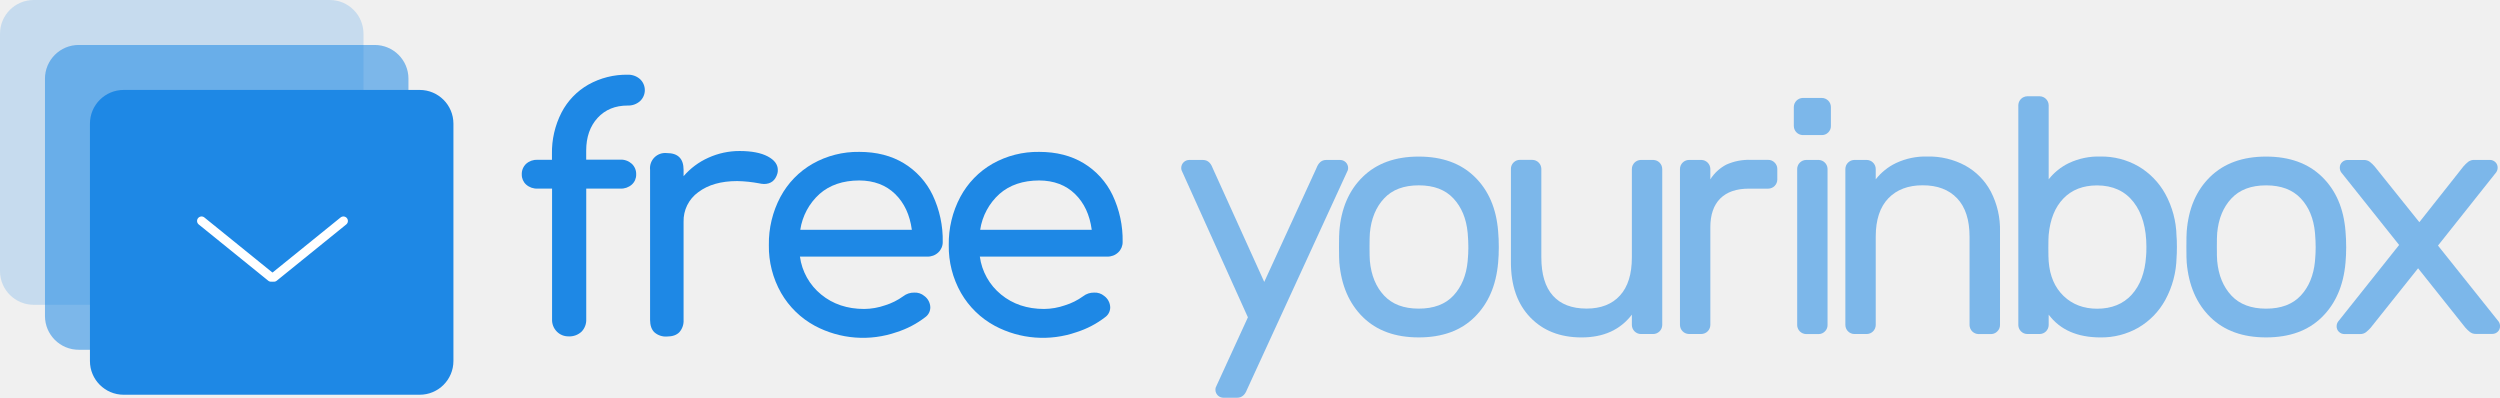
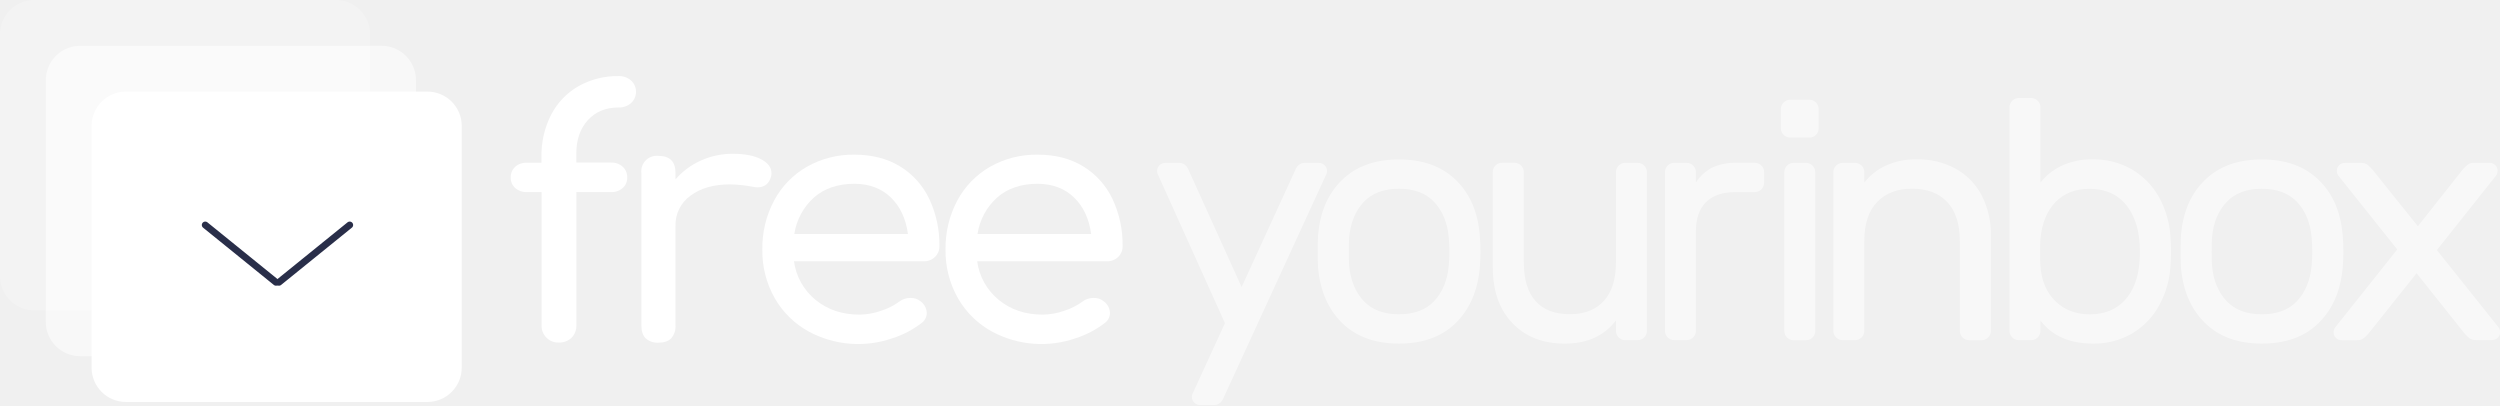
- <svg xmlns="http://www.w3.org/2000/svg" viewBox="0 0 1111.87 176.89">
+ <svg xmlns="http://www.w3.org/2000/svg" viewBox="0 0 1091.87 176.89">
  <defs>
-     <style>.cls-1,.cls-2,.cls-3{fill:#1e88e5;}.cls-1{opacity:0.55;}.cls-3{opacity:0.2;}.cls-4{fill:none;stroke:#fff;stroke-linecap:round;stroke-miterlimit:10;stroke-width:4px;}</style>
+     <style>.cls-1,.cls-2,.cls-3{fill:#fff;}.cls-1{opacity:0.55;}.cls-3{opacity:0.2;}.cls-4{fill:none;stroke:#292e49;stroke-linecap:round;stroke-miterlimit:10;stroke-width:3px;}</style>
  </defs>
  <g id="Calque_2" data-name="Calque 2">
    <g id="Calque_1-2" data-name="Calque 1">
-       <path class="cls-1" d="M813.12,58.89a3.86,3.86,0,0,1-2.83,1.19H801.8a4.07,4.07,0,0,1-4-4V47.56a4.07,4.07,0,0,1,4-4h8.49a4.07,4.07,0,0,1,4,4v8.49A3.87,3.87,0,0,1,813.12,58.89Z" />
-       <path class="cls-2" d="M265.77,52.44Q260.71,58,260.71,67v4h15.2A7.18,7.18,0,0,1,281,72.85a6.18,6.18,0,0,1,1.94,4.77A5.83,5.83,0,0,1,281,82.09a7.17,7.17,0,0,1-5.07,1.79h-15.2V142a7.45,7.45,0,0,1-2.09,5.51,7.85,7.85,0,0,1-5.81,2.09,7.13,7.13,0,0,1-5.14-2.09,7.31,7.31,0,0,1-2.16-5.51V83.88H239.1A7.17,7.17,0,0,1,234,82.09a5.83,5.83,0,0,1-1.94-4.47A6.18,6.18,0,0,1,234,72.85a7.17,7.17,0,0,1,5.07-1.79h6.41V68.53A38.88,38.88,0,0,1,249.76,50a30.43,30.43,0,0,1,11.92-12.37,34.6,34.6,0,0,1,17.51-4.4,7.85,7.85,0,0,1,5.44,1.94,6.68,6.68,0,0,1,0,9.83,7.84,7.84,0,0,1-5.44,1.94Q270.84,46.92,265.77,52.44Z" />
-       <path class="cls-2" d="M341.46,69.57q4.47,2.38,4.47,6a5.26,5.26,0,0,1-.15,1.49q-1.34,4.77-6,4.77a12.37,12.37,0,0,1-2.23-.3,58.86,58.86,0,0,0-9.69-1q-10.73,0-17.28,4.92a15.71,15.71,0,0,0-6.56,13.26v43.51a7.64,7.64,0,0,1-1.86,5.51q-1.86,1.94-5.59,1.94a7.63,7.63,0,0,1-5.51-1.86q-1.94-1.86-1.94-5.59V75.53a6.75,6.75,0,0,1,7.45-7.45q7.45,0,7.45,7.45v2.83a31.44,31.44,0,0,1,11-8.2,33.45,33.45,0,0,1,14-3Q337,67.19,341.46,69.57Z" />
-       <path class="cls-2" d="M417.31,112.26a6.8,6.8,0,0,1-4.92,1.86H355.77A26.24,26.24,0,0,0,365.23,131q7.82,6.41,19.15,6.41a29,29,0,0,0,9.31-1.64,27.78,27.78,0,0,0,8-4,7.73,7.73,0,0,1,4.92-1.64,6.41,6.41,0,0,1,4.47,1.49,6.51,6.51,0,0,1,2.68,5.07,5.4,5.4,0,0,1-2.38,4.47,41.21,41.21,0,0,1-12.59,6.56,45.51,45.51,0,0,1-36.28-2.76,38.37,38.37,0,0,1-15.12-14.68,41.7,41.7,0,0,1-5.44-21.31,44.07,44.07,0,0,1,5.14-21.38,37.18,37.18,0,0,1,14.3-14.75,40.83,40.83,0,0,1,20.79-5.29q11.47,0,19.82,5.07a33.43,33.43,0,0,1,12.81,14.16,46.68,46.68,0,0,1,4.47,20.86A6.24,6.24,0,0,1,417.31,112.26Zm-52.82-26a26.75,26.75,0,0,0-8.57,15.94h49.62q-1.34-10-7.45-15.94t-15.94-6Q371.26,80.3,364.49,86.26Z" />
-       <path class="cls-2" d="M497.32,112.26a6.8,6.8,0,0,1-4.92,1.86H435.78A26.24,26.24,0,0,0,445.24,131q7.82,6.41,19.15,6.41a29,29,0,0,0,9.31-1.64,27.78,27.78,0,0,0,8-4,7.73,7.73,0,0,1,4.92-1.64,6.41,6.41,0,0,1,4.47,1.49,6.51,6.51,0,0,1,2.68,5.07,5.4,5.4,0,0,1-2.38,4.47,41.21,41.21,0,0,1-12.59,6.56,45.51,45.51,0,0,1-36.28-2.76,38.37,38.37,0,0,1-15.12-14.68,41.7,41.7,0,0,1-5.44-21.31,44.07,44.07,0,0,1,5.14-21.38,37.18,37.18,0,0,1,14.3-14.75,40.83,40.83,0,0,1,20.79-5.29q11.47,0,19.82,5.07a33.43,33.43,0,0,1,12.81,14.16,46.68,46.68,0,0,1,4.47,20.86A6.24,6.24,0,0,1,497.32,112.26Zm-52.82-26a26.75,26.75,0,0,0-8.57,15.94h49.62q-1.34-10-7.45-15.94t-15.94-6Q451.28,80.3,444.5,86.26Z" />
-       <path class="cls-1" d="M550.24,176.89h-6.11a3.56,3.56,0,0,1-3.58-3.58,3.26,3.26,0,0,1,.15-1L555,141.13,525.5,75.72a3.26,3.26,0,0,1-.15-1,3.56,3.56,0,0,1,3.58-3.58H535q3,0,4.32,3.58l22.95,50.66,23.24-50.66q1.34-3.58,4.32-3.58H596a3.56,3.56,0,0,1,3.58,3.58,3.35,3.35,0,0,1-.15,1l-44.85,97.6Q553.22,176.89,550.24,176.89Z" />
-       <path class="cls-1" d="M666.59,110q0,3.58-.3,6.85-1.34,15.2-10.5,24.21t-24.81,9q-15.64,0-24.81-9t-10.5-24.21q-.15-1.64-.15-6.85,0-5.51.15-7.15,1.19-15.2,10.43-24.21t24.88-9q15.64,0,24.88,9t10.43,24.21Q666.59,106.12,666.59,110ZM646.4,88.24Q641,82.43,631,82.43t-15.42,5.81q-5.44,5.81-6.33,15.35-.15,1.79-.15,6.41t.15,6.11q.89,9.54,6.33,15.35T631,137.26q10,0,15.42-5.81t6.33-15.35q.3-3.28.3-6.11t-.3-6.41Q651.84,94.05,646.4,88.24Z" />
-       <path class="cls-1" d="M673.12,72.3A3.87,3.87,0,0,1,676,71.1h5.51a4.07,4.07,0,0,1,4,4v39.34q0,11.32,5.14,17.06t15,5.74q9.53,0,14.83-5.81t5.29-17V75.13a4.07,4.07,0,0,1,4-4h5.51a4.07,4.07,0,0,1,4,4v69.43a4.07,4.07,0,0,1-4,4h-5.51a4.07,4.07,0,0,1-4-4v-4.62q-7.75,10.13-22.35,10.13-14.3,0-22.87-8.94t-8.57-24.44V75.13A3.87,3.87,0,0,1,673.12,72.3Z" />
-       <path class="cls-1" d="M789.26,72.3a3.87,3.87,0,0,1,1.19,2.83v4.77a4.07,4.07,0,0,1-4,4h-8.64q-8.35,0-12.74,4.4t-4.4,12.74v43.51a4.07,4.07,0,0,1-4,4h-5.51a4.07,4.07,0,0,1-4-4V75.13a4.07,4.07,0,0,1,4-4h5.51a4.07,4.07,0,0,1,4,4v4.62a18.65,18.65,0,0,1,7.15-6.56,24.38,24.38,0,0,1,10.88-2.09h7.75A3.87,3.87,0,0,1,789.26,72.3Z" />
-       <path class="cls-1" d="M888.29,147.39a3.86,3.86,0,0,1-2.83,1.19h-5.51a4.07,4.07,0,0,1-4-4V105.22q0-11.17-5.51-17t-15.35-5.81q-9.69,0-15.27,5.81t-5.59,17v39.34a4.07,4.07,0,0,1-4,4h-5.51a4.07,4.07,0,0,1-4-4V75.13a4.07,4.07,0,0,1,4-4h5.51a4.07,4.07,0,0,1,4,4v4.62a25.53,25.53,0,0,1,9-7.23,30.91,30.91,0,0,1,14.08-2.91,34,34,0,0,1,16.69,4,28.39,28.39,0,0,1,11.4,11.55,36.69,36.69,0,0,1,4.1,17.81v41.57A3.87,3.87,0,0,1,888.29,147.39Z" />
-       <path class="cls-1" d="M968.17,109.69q0,3.43-.15,4.92a41.12,41.12,0,0,1-5,18.77A32.13,32.13,0,0,1,951,145.75a33.07,33.07,0,0,1-16.76,4.32q-15.5,0-23.09-10.13v4.62a4.07,4.07,0,0,1-4,4h-5.51a4.07,4.07,0,0,1-4-4V46.82a4.07,4.07,0,0,1,4-4h5.51a4.07,4.07,0,0,1,4,4V79.75a25.53,25.53,0,0,1,9-7.23,30.91,30.91,0,0,1,14.08-2.91A33,33,0,0,1,951,73.93a32.48,32.48,0,0,1,12,12.29,40.64,40.64,0,0,1,5,18.7Q968.17,106.42,968.17,109.69Zm-20.12,21.38q5.66-6.18,6.41-17.06.15-1.49.15-4.17,0-12.66-5.74-20t-16.17-7.38q-9.39,0-15,5.81t-6.56,16.24Q911,106,911,110.29t.15,6q.74,9.69,6.63,15.35t15,5.66Q942.39,137.26,948.06,131.08Z" />
-       <path class="cls-1" d="M1043.46,110q0,3.58-.3,6.85-1.34,15.2-10.5,24.21t-24.81,9q-15.64,0-24.81-9t-10.5-24.21q-.15-1.64-.15-6.85,0-5.51.15-7.15,1.19-15.2,10.43-24.21t24.88-9q15.64,0,24.88,9t10.43,24.21Q1043.46,106.12,1043.46,110Zm-20.19-21.75q-5.44-5.81-15.42-5.81t-15.42,5.81Q987,94,986.09,103.59q-.15,1.79-.15,6.41t.15,6.11q.89,9.54,6.33,15.35t15.42,5.81q10,0,15.42-5.81t6.33-15.35q.3-3.28.3-6.11t-.3-6.41Q1028.71,94.05,1023.27,88.24Z" />
-       <path class="cls-1" d="M1054.36,145.75a15.56,15.56,0,0,1-2.09,2,4.21,4.21,0,0,1-2.68.82h-6.85a3.44,3.44,0,0,1-2.53-1,3.27,3.27,0,0,1-1-2.38,3.66,3.66,0,0,1,.6-2.09L1067,108.95l-25.78-32.33a3.66,3.66,0,0,1-.6-2.09,3.28,3.28,0,0,1,1-2.38,3.45,3.45,0,0,1,2.53-1h7.15a4.22,4.22,0,0,1,2.68.82,15.79,15.79,0,0,1,2.09,2L1076,98.82l19.67-24.88a15.56,15.56,0,0,1,2.09-2,4.22,4.22,0,0,1,2.68-.82h6.85a3.46,3.46,0,0,1,2.53,1,3.29,3.29,0,0,1,1,2.38,3.68,3.68,0,0,1-.6,2.09l-25.93,32.63,27,33.82a3.68,3.68,0,0,1,.6,2.09,3.29,3.29,0,0,1-1,2.38,3.45,3.45,0,0,1-2.53,1h-7.15a4.2,4.2,0,0,1-2.68-.82,15.33,15.33,0,0,1-2.09-2l-21-26.37Z" />
+       <path class="cls-1" d="M793.12,58.89a3.86,3.86,0,0,1-2.83,1.19H781.8a4.07,4.07,0,0,1-4-4V47.56a4.07,4.07,0,0,1,4-4h8.49a4.07,4.07,0,0,1,4,4v8.49A3.87,3.87,0,0,1,793.12,58.89Z" />
+       <path class="cls-2" d="M256.77,52.44Q251.71,58,251.71,67v4h15.2A7.18,7.18,0,0,1,272,72.85a6.18,6.18,0,0,1,1.94,4.77A5.83,5.83,0,0,1,272,82.09a7.17,7.17,0,0,1-5.07,1.79h-15.2V142a7.45,7.45,0,0,1-2.09,5.51,7.85,7.85,0,0,1-5.81,2.09,7.13,7.13,0,0,1-5.14-2.09,7.31,7.31,0,0,1-2.16-5.51V83.88H230.1A7.17,7.17,0,0,1,225,82.09a5.83,5.83,0,0,1-1.94-4.47A6.18,6.18,0,0,1,225,72.85a7.17,7.17,0,0,1,5.07-1.79h6.41V68.53A38.88,38.88,0,0,1,240.76,50a30.43,30.43,0,0,1,11.92-12.37,34.6,34.6,0,0,1,17.51-4.4,7.85,7.85,0,0,1,5.44,1.94,6.68,6.68,0,0,1,0,9.83,7.84,7.84,0,0,1-5.44,1.94Q261.84,46.92,256.77,52.44Z" />
+       <path class="cls-2" d="M332.46,69.57q4.47,2.38,4.47,6a5.26,5.26,0,0,1-.15,1.49q-1.34,4.77-6,4.77a12.37,12.37,0,0,1-2.23-.3,58.86,58.86,0,0,0-9.69-1q-10.73,0-17.28,4.92a15.71,15.71,0,0,0-6.56,13.26v43.51a7.64,7.64,0,0,1-1.86,5.51q-1.86,1.94-5.59,1.94a7.63,7.63,0,0,1-5.51-1.86q-1.94-1.86-1.94-5.59V75.53a6.75,6.75,0,0,1,7.45-7.45q7.45,0,7.45,7.45v2.83a31.44,31.44,0,0,1,11-8.2,33.45,33.45,0,0,1,14-3Q328,67.19,332.46,69.57Z" />
+       <path class="cls-2" d="M408.31,112.26a6.8,6.8,0,0,1-4.92,1.86H346.77A26.24,26.24,0,0,0,356.23,131q7.82,6.41,19.15,6.41a29,29,0,0,0,9.31-1.64,27.78,27.78,0,0,0,8-4,7.73,7.73,0,0,1,4.92-1.64,6.41,6.41,0,0,1,4.47,1.49,6.51,6.51,0,0,1,2.68,5.07,5.4,5.4,0,0,1-2.38,4.47,41.21,41.21,0,0,1-12.59,6.56,45.51,45.51,0,0,1-36.28-2.76,38.37,38.37,0,0,1-15.12-14.68,41.7,41.7,0,0,1-5.44-21.31,44.07,44.07,0,0,1,5.14-21.38,37.18,37.18,0,0,1,14.3-14.75,40.83,40.83,0,0,1,20.79-5.29q11.47,0,19.82,5.07a33.43,33.43,0,0,1,12.81,14.16,46.68,46.68,0,0,1,4.47,20.86A6.24,6.24,0,0,1,408.31,112.26Zm-52.82-26a26.75,26.75,0,0,0-8.57,15.94h49.62q-1.34-10-7.45-15.94t-15.94-6Q362.26,80.3,355.49,86.26Z" />
+       <path class="cls-2" d="M488.32,112.26a6.8,6.8,0,0,1-4.92,1.86H426.78A26.24,26.24,0,0,0,436.24,131q7.82,6.41,19.15,6.41a29,29,0,0,0,9.31-1.64,27.78,27.78,0,0,0,8-4,7.73,7.73,0,0,1,4.92-1.64,6.41,6.41,0,0,1,4.47,1.49,6.51,6.51,0,0,1,2.68,5.07,5.4,5.4,0,0,1-2.38,4.47,41.21,41.21,0,0,1-12.59,6.56,45.51,45.51,0,0,1-36.28-2.76,38.37,38.37,0,0,1-15.12-14.68,41.7,41.7,0,0,1-5.44-21.31,44.07,44.07,0,0,1,5.14-21.38,37.18,37.18,0,0,1,14.3-14.75,40.83,40.83,0,0,1,20.79-5.29q11.47,0,19.82,5.07a33.43,33.43,0,0,1,12.81,14.16,46.68,46.68,0,0,1,4.47,20.86A6.24,6.24,0,0,1,488.32,112.26Zm-52.82-26a26.75,26.75,0,0,0-8.57,15.94h49.62q-1.34-10-7.45-15.94t-15.94-6Q442.28,80.3,435.5,86.26Z" />
+       <path class="cls-1" d="M530.24,176.89h-6.11a3.56,3.56,0,0,1-3.58-3.58,3.26,3.26,0,0,1,.15-1L535,141.13,505.5,75.72a3.26,3.26,0,0,1-.15-1,3.56,3.56,0,0,1,3.58-3.58H515q3,0,4.32,3.58l22.95,50.66,23.24-50.66q1.34-3.58,4.32-3.58H576a3.56,3.56,0,0,1,3.58,3.58,3.35,3.35,0,0,1-.15,1l-44.85,97.6Q533.22,176.89,530.24,176.89Z" />
+       <path class="cls-1" d="M646.59,110q0,3.58-.3,6.85-1.34,15.2-10.5,24.21t-24.81,9q-15.64,0-24.81-9t-10.5-24.21q-.15-1.64-.15-6.85,0-5.51.15-7.15,1.19-15.2,10.43-24.21t24.88-9q15.64,0,24.88,9t10.43,24.21Q646.59,106.12,646.59,110ZM626.4,88.24Q621,82.43,611,82.43t-15.42,5.81q-5.44,5.81-6.33,15.35-.15,1.79-.15,6.41t.15,6.11q.89,9.54,6.33,15.35T611,137.26q10,0,15.42-5.81t6.33-15.35q.3-3.28.3-6.11t-.3-6.41Q631.84,94.05,626.4,88.24Z" />
+       <path class="cls-1" d="M653.12,72.3A3.87,3.87,0,0,1,656,71.1h5.51a4.07,4.07,0,0,1,4,4v39.34q0,11.32,5.14,17.06t15,5.74q9.53,0,14.83-5.81t5.29-17V75.13a4.07,4.07,0,0,1,4-4h5.51a4.07,4.07,0,0,1,4,4v69.43a4.07,4.07,0,0,1-4,4h-5.51a4.07,4.07,0,0,1-4-4v-4.62q-7.75,10.13-22.35,10.13-14.3,0-22.87-8.94t-8.57-24.44V75.13A3.87,3.87,0,0,1,653.12,72.3Z" />
+       <path class="cls-1" d="M769.26,72.3a3.87,3.87,0,0,1,1.19,2.83v4.77a4.07,4.07,0,0,1-4,4h-8.64q-8.35,0-12.74,4.4t-4.4,12.74v43.51a4.07,4.07,0,0,1-4,4h-5.51a4.07,4.07,0,0,1-4-4V75.13a4.07,4.07,0,0,1,4-4h5.51a4.07,4.07,0,0,1,4,4v4.62a18.65,18.65,0,0,1,7.15-6.56,24.38,24.38,0,0,1,10.88-2.09h7.75A3.87,3.87,0,0,1,769.26,72.3Z" />
+       <path class="cls-1" d="M868.29,147.39a3.86,3.86,0,0,1-2.83,1.19h-5.51a4.07,4.07,0,0,1-4-4V105.22q0-11.17-5.51-17t-15.35-5.81q-9.69,0-15.27,5.81t-5.59,17v39.34a4.07,4.07,0,0,1-4,4h-5.51a4.07,4.07,0,0,1-4-4V75.13a4.07,4.07,0,0,1,4-4h5.51a4.07,4.07,0,0,1,4,4v4.62a25.53,25.53,0,0,1,9-7.23,30.91,30.91,0,0,1,14.08-2.91,34,34,0,0,1,16.69,4,28.39,28.39,0,0,1,11.4,11.55,36.69,36.69,0,0,1,4.1,17.81v41.57A3.87,3.87,0,0,1,868.29,147.39Z" />
+       <path class="cls-1" d="M948.17,109.69q0,3.43-.15,4.92a41.12,41.12,0,0,1-5,18.77A32.13,32.13,0,0,1,931,145.75a33.07,33.07,0,0,1-16.76,4.32q-15.5,0-23.09-10.13v4.62a4.07,4.07,0,0,1-4,4h-5.51a4.07,4.07,0,0,1-4-4V46.82a4.07,4.07,0,0,1,4-4h5.51a4.07,4.07,0,0,1,4,4V79.75a25.53,25.53,0,0,1,9-7.23,30.91,30.91,0,0,1,14.08-2.91A33,33,0,0,1,931,73.93a32.48,32.48,0,0,1,12,12.29,40.64,40.64,0,0,1,5,18.7Q948.17,106.42,948.17,109.69Zm-20.12,21.38q5.66-6.18,6.41-17.06.15-1.49.15-4.17,0-12.66-5.74-20t-16.17-7.38q-9.39,0-15,5.81t-6.56,16.24Q891,106,891,110.29t.15,6q.74,9.69,6.63,15.35t15,5.66Q922.39,137.26,928.06,131.08Z" />
+       <path class="cls-1" d="M1023.46,110q0,3.58-.3,6.85-1.34,15.2-10.5,24.21t-24.81,9q-15.64,0-24.81-9t-10.5-24.21q-.15-1.64-.15-6.85,0-5.51.15-7.15,1.19-15.2,10.43-24.21t24.88-9q15.64,0,24.88,9t10.43,24.21Q1023.46,106.12,1023.46,110Zm-20.19-21.75q-5.44-5.81-15.42-5.81t-15.42,5.81Q967,94,966.09,103.59q-.15,1.79-.15,6.41t.15,6.11q.89,9.54,6.33,15.35t15.42,5.81q10,0,15.42-5.81t6.33-15.35q.3-3.28.3-6.11t-.3-6.41Q1008.71,94.05,1003.27,88.24Z" />
+       <path class="cls-1" d="M1034.36,145.75a15.56,15.56,0,0,1-2.09,2,4.21,4.21,0,0,1-2.68.82h-6.85a3.44,3.44,0,0,1-2.53-1,3.27,3.27,0,0,1-1-2.38,3.66,3.66,0,0,1,.6-2.09L1047,108.95l-25.78-32.33a3.66,3.66,0,0,1-.6-2.09,3.28,3.28,0,0,1,1-2.38,3.45,3.45,0,0,1,2.53-1h7.15a4.22,4.22,0,0,1,2.68.82,15.79,15.79,0,0,1,2.09,2L1056,98.82l19.67-24.88a15.56,15.56,0,0,1,2.09-2,4.22,4.22,0,0,1,2.68-.82h6.85a3.46,3.46,0,0,1,2.53,1,3.29,3.29,0,0,1,1,2.38,3.68,3.68,0,0,1-.6,2.09l-25.93,32.63,27,33.82a3.68,3.68,0,0,1,.6,2.09,3.29,3.29,0,0,1-1,2.38,3.45,3.45,0,0,1-2.53,1h-7.15a4.2,4.2,0,0,1-2.68-.82,15.33,15.33,0,0,1-2.09-2l-21-26.37Z" />
      <rect class="cls-3" width="161.66" height="135.56" rx="15" ry="15" />
      <rect class="cls-1" x="20" y="20" width="161.66" height="135.56" rx="15" ry="15" />
      <rect class="cls-2" x="40" y="40" width="161.66" height="135.56" rx="15" ry="15" />
      <line class="cls-4" x1="120.55" y1="123.29" x2="89.64" y2="98.27" />
      <line class="cls-4" x1="121.82" y1="123.29" x2="152.73" y2="98.27" />
-       <path class="cls-1" d="M811.63,147.39a3.86,3.86,0,0,1-2.83,1.19h-5.51a4.07,4.07,0,0,1-4-4V75.13a4.07,4.07,0,0,1,4-4h5.51a4.07,4.07,0,0,1,4,4v69.43A3.87,3.87,0,0,1,811.63,147.39Z" />
+       <path class="cls-1" d="M791.63,147.39a3.86,3.86,0,0,1-2.83,1.19h-5.51a4.07,4.07,0,0,1-4-4V75.13a4.07,4.07,0,0,1,4-4h5.51a4.07,4.07,0,0,1,4,4v69.43A3.87,3.87,0,0,1,791.63,147.39Z" />
    </g>
  </g>
</svg>
